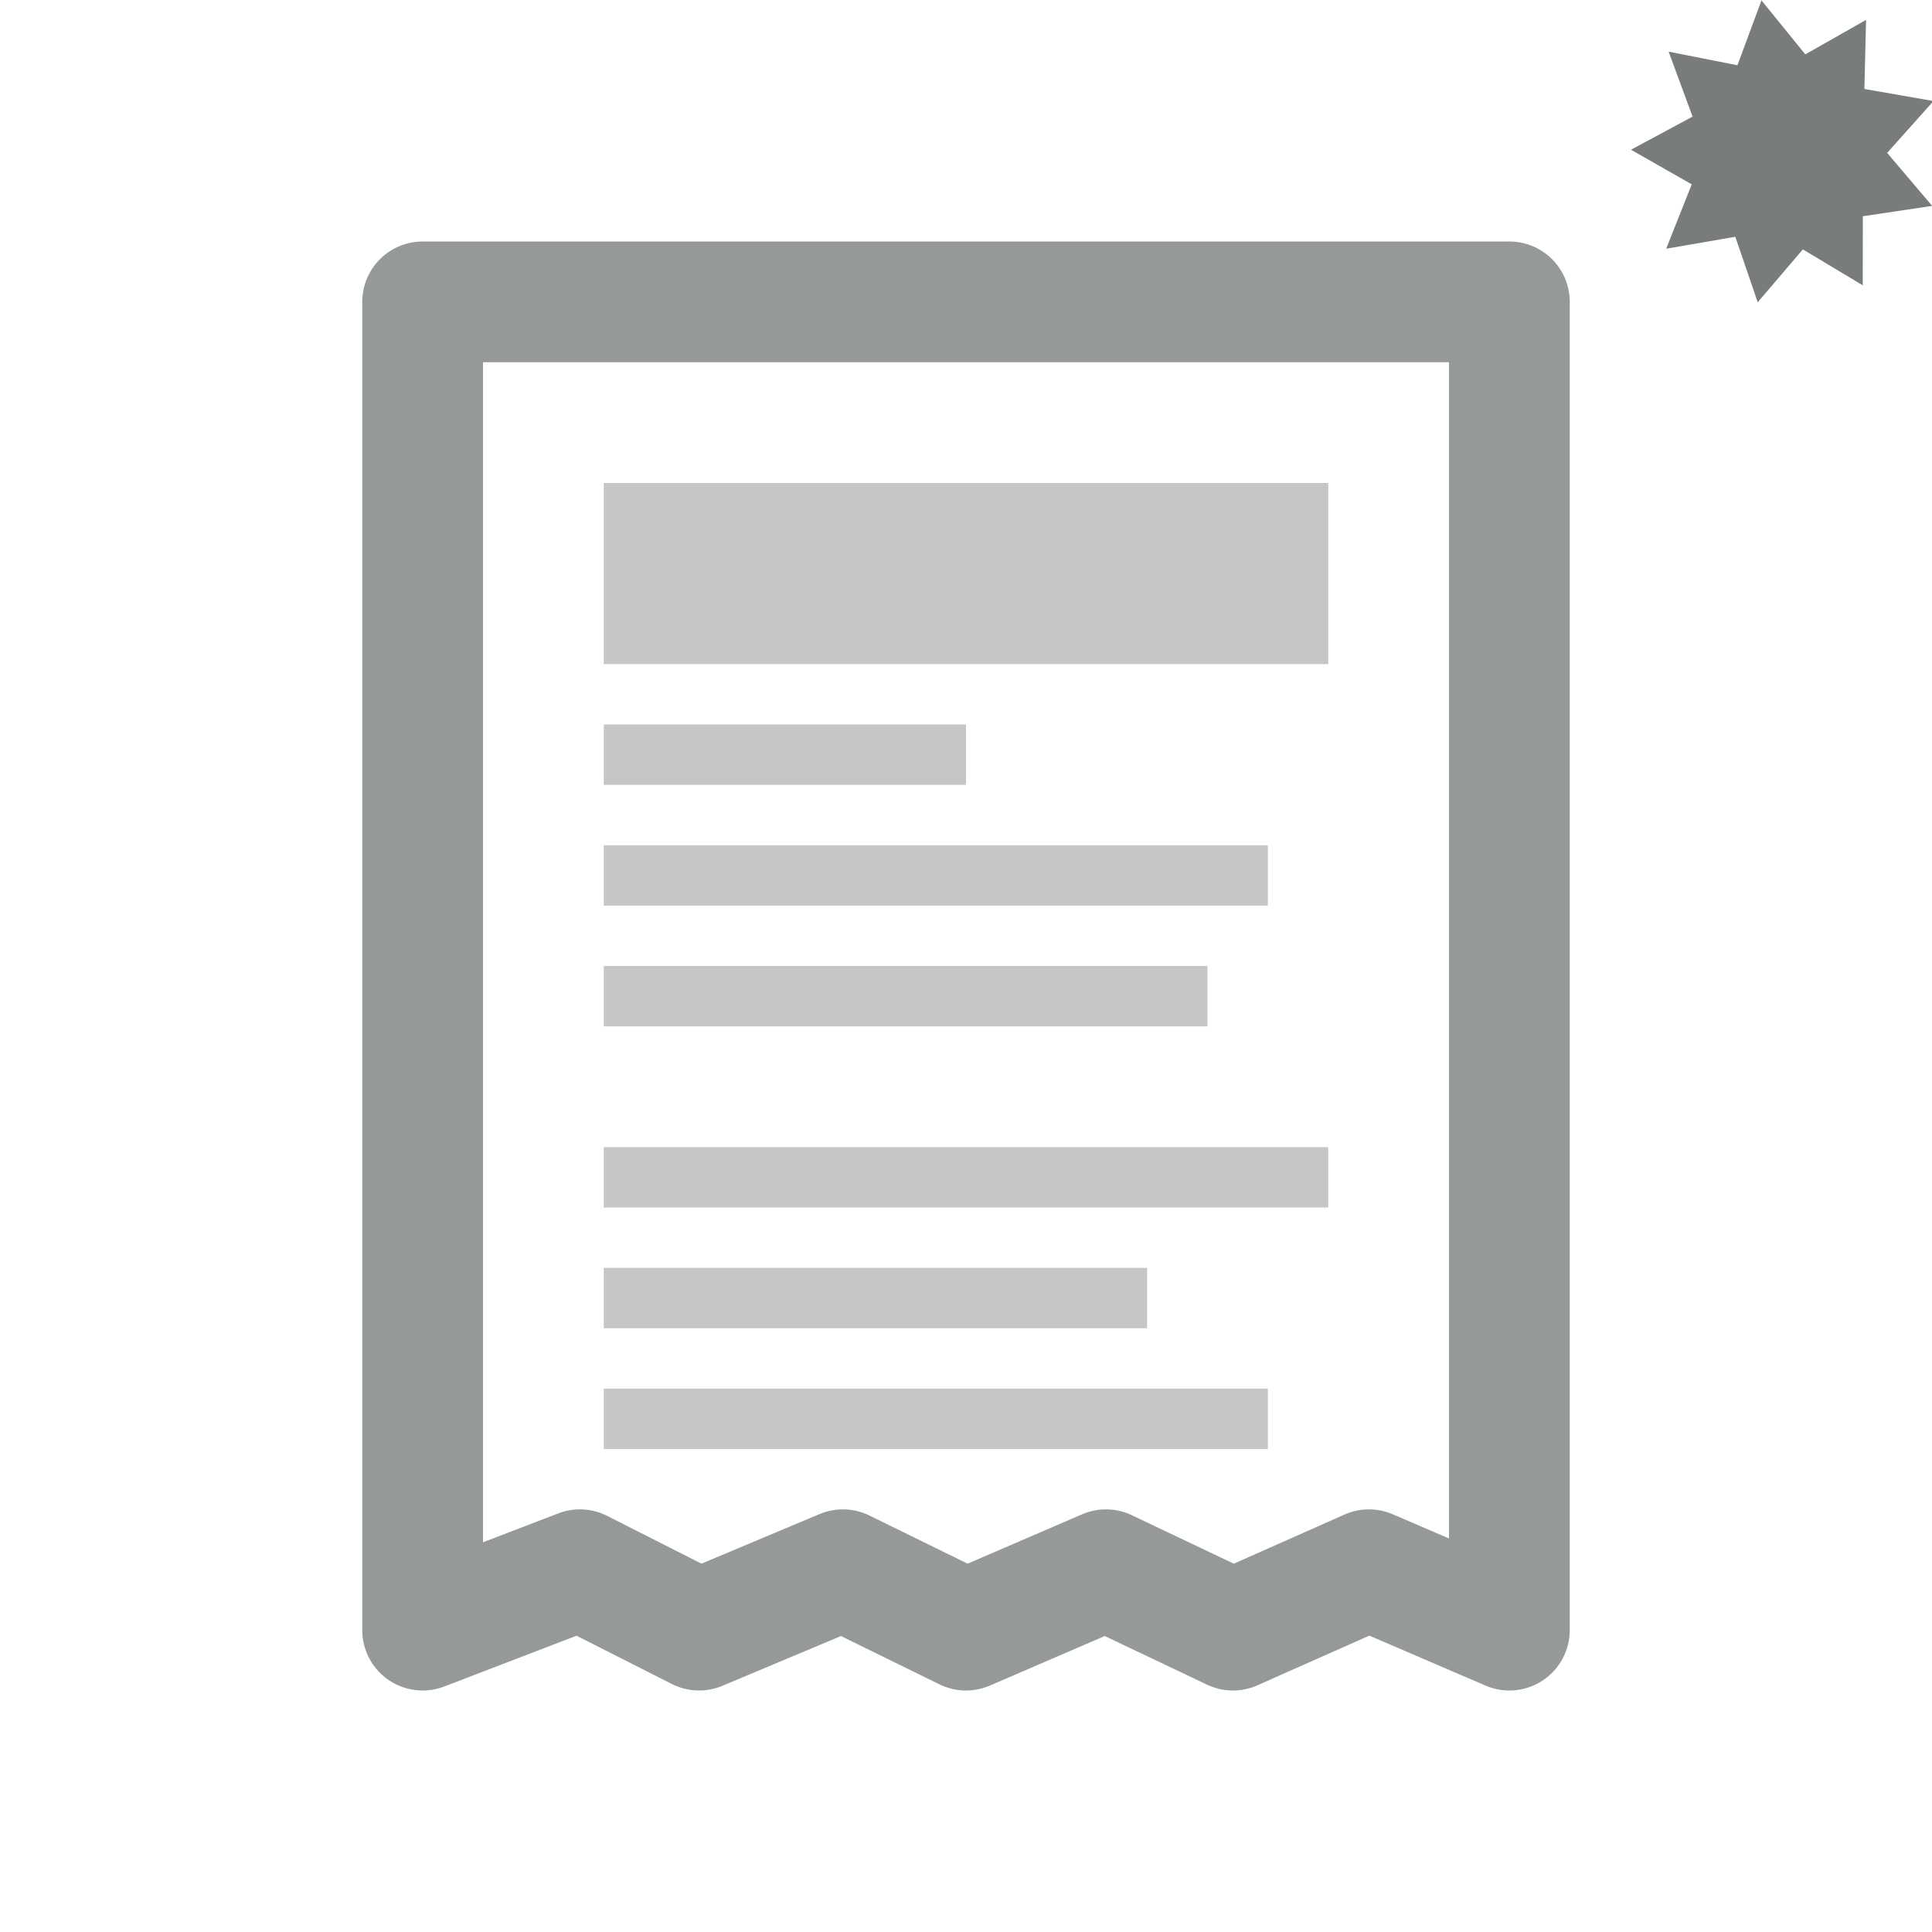
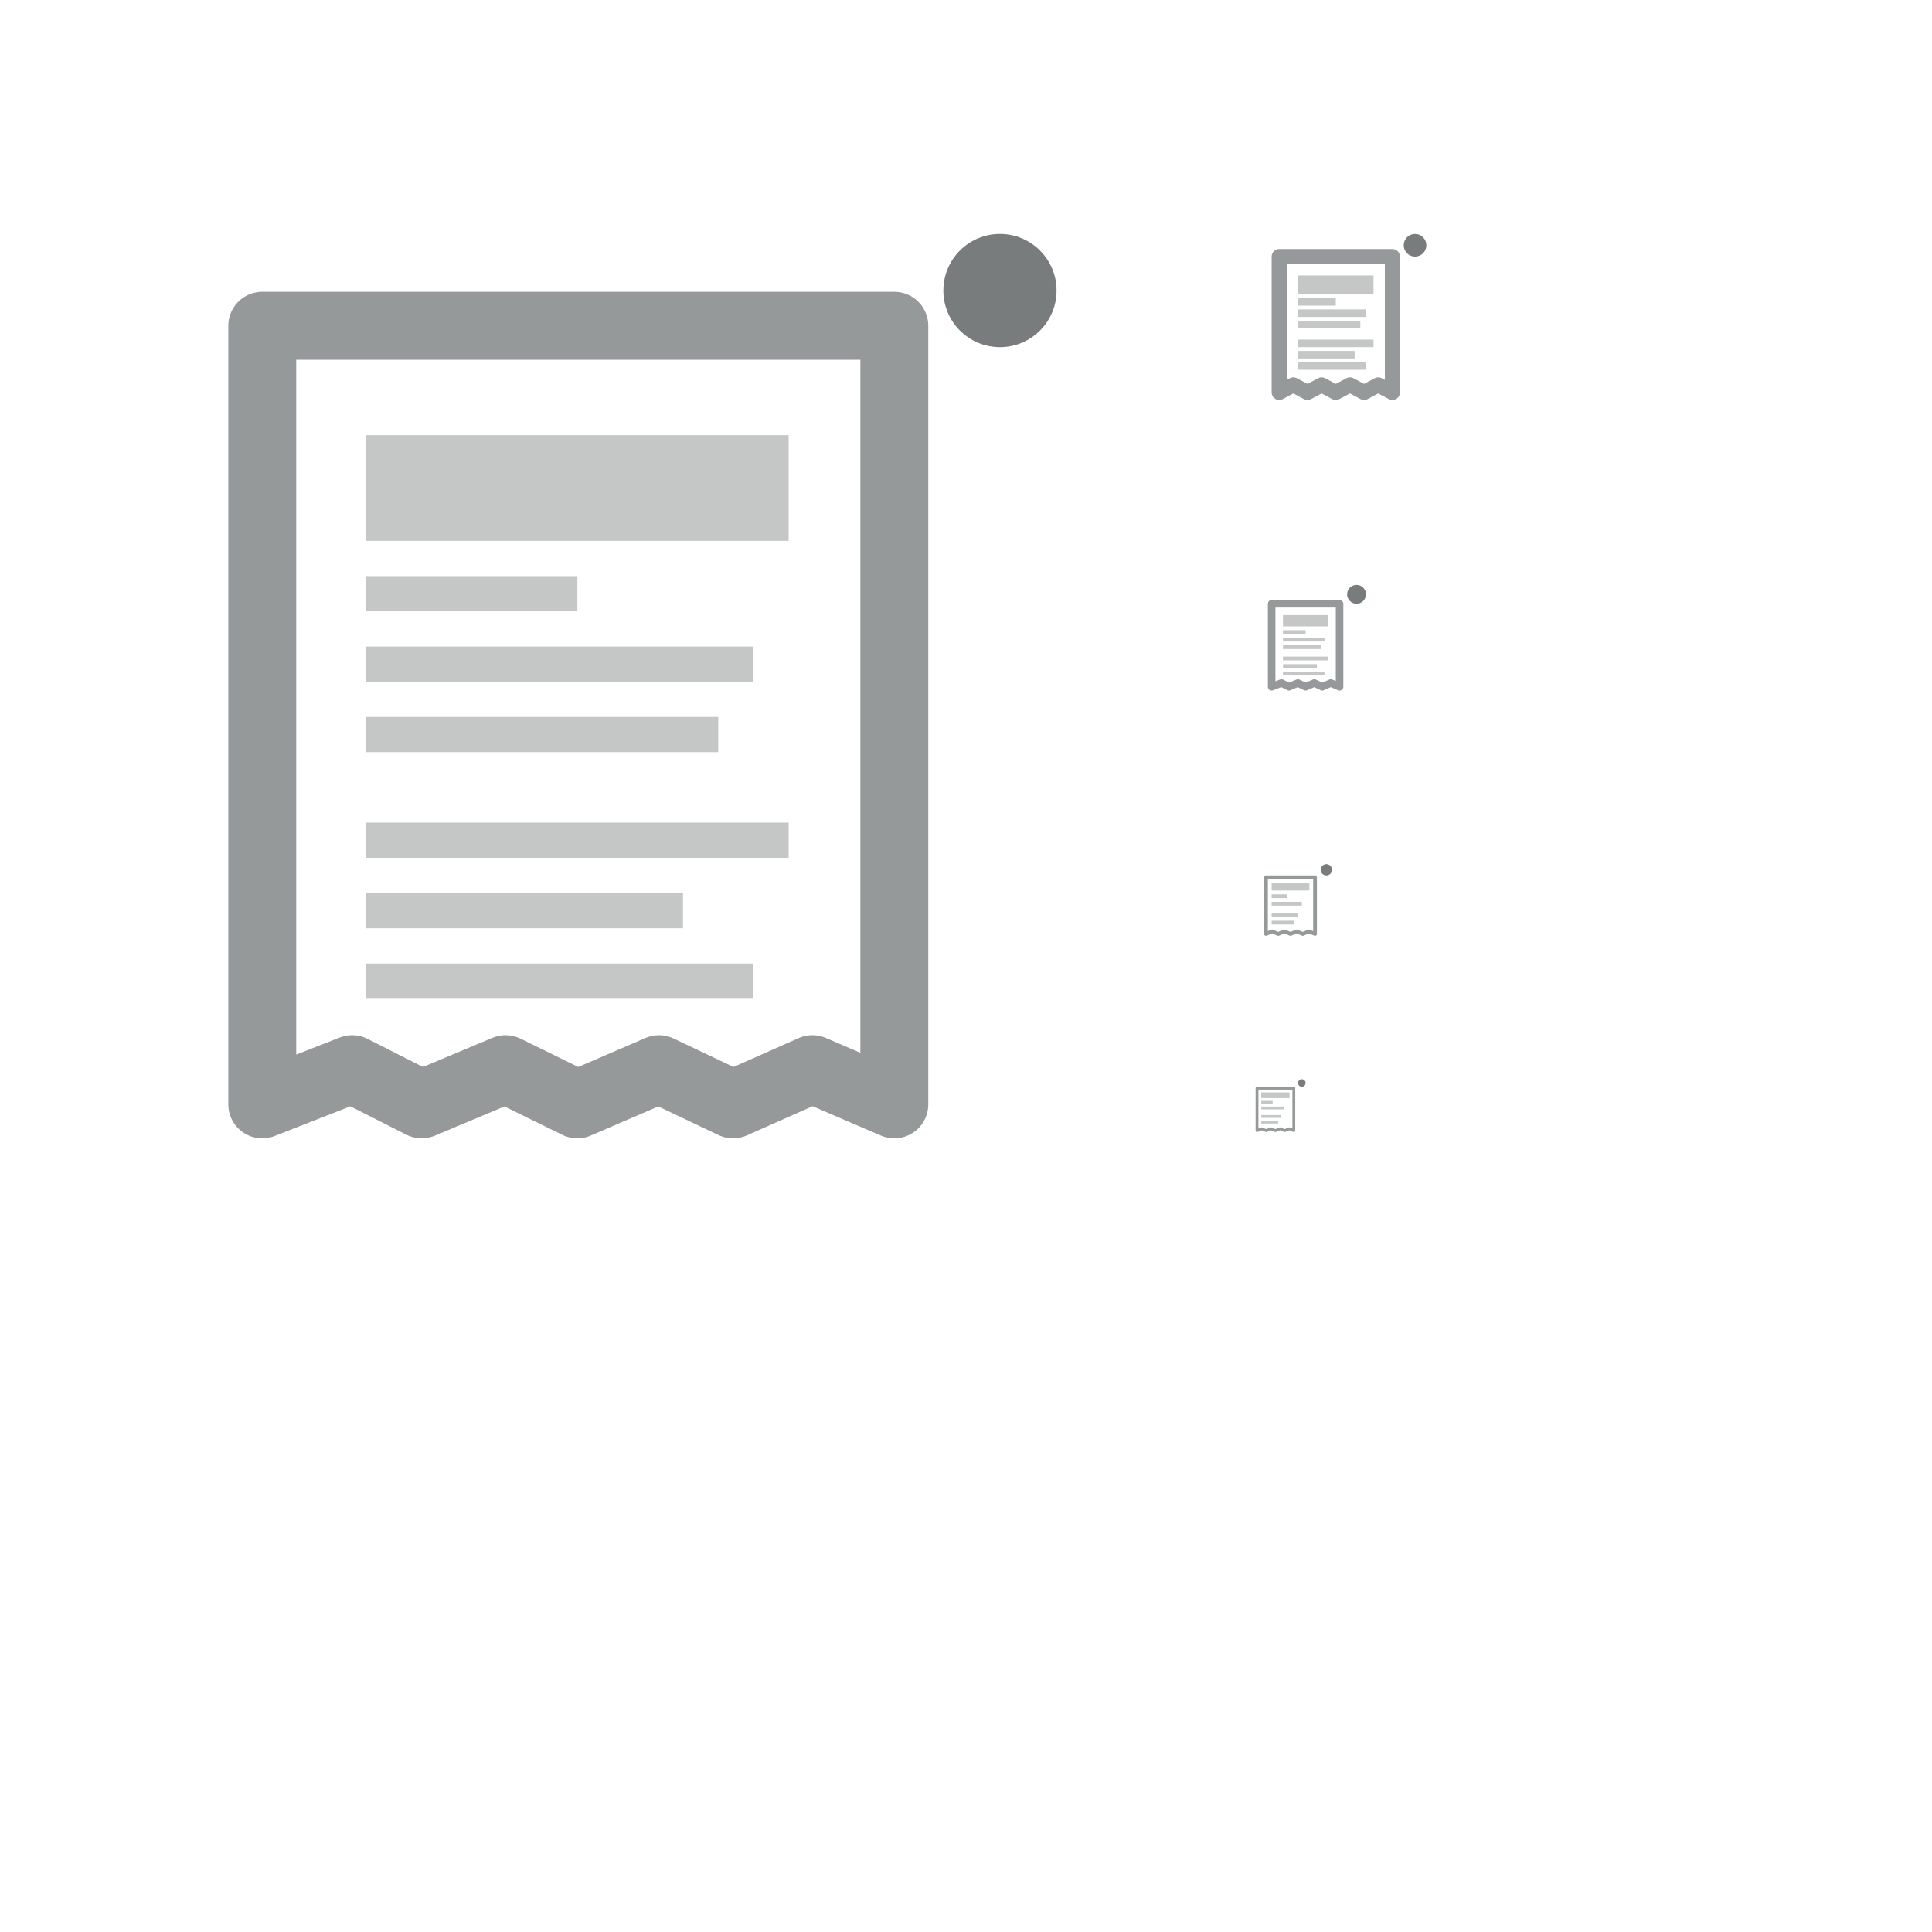
- <svg xmlns="http://www.w3.org/2000/svg" width="32" height="32" id="svg3167" version="1.1">
-   <defs id="defs3169">
+ <svg xmlns="http://www.w3.org/2000/svg" width="512" height="512" id="svg2" version="1.0">
+   <defs id="defs4">
    </defs>
-   <g id="layer1" transform="translate(0,-16)">
-     <path style="fill:none;stroke:#2e3436;stroke-width:2;stroke-linecap:round;stroke-linejoin:round;stroke-miterlimit:4;stroke-opacity:0.502;stroke-dasharray:none;stroke-dashoffset:0" d="M 25,21 7,21 7,43 9.605,42 11.579,43 13.961,42 16,43 18.318,42 20.421,43 22.674,42 25,43 25,21 z" id="rect3929-1-7" />
-     <path style="fill:none;stroke:#2e3436;stroke-width:3;stroke-linecap:butt;stroke-linejoin:miter;stroke-miterlimit:4;stroke-opacity:0.275;stroke-dasharray:none" d="m 10,25.5 12,0" id="path2868" />
-     <path style="fill:none;stroke:#2e3436;stroke-width:1;stroke-linecap:butt;stroke-linejoin:miter;stroke-miterlimit:4;stroke-opacity:0.275;stroke-dasharray:none" d="M 10,28.5 16,28.5" id="path2870" />
-     <path style="fill:none;stroke:#2e3436;stroke-width:1;stroke-linecap:butt;stroke-linejoin:miter;stroke-miterlimit:4;stroke-opacity:0.275;stroke-dasharray:none" d="m 10,35.5 12,0" id="path2870-5" />
-     <path style="fill:none;stroke:#2e3436;stroke-width:1;stroke-linecap:butt;stroke-linejoin:miter;stroke-miterlimit:4;stroke-opacity:0.275;stroke-dasharray:none" d="m 10,37.5 9,0" id="path2870-5-9" />
-     <path style="fill:none;stroke:#2e3436;stroke-width:1;stroke-linecap:butt;stroke-linejoin:miter;stroke-miterlimit:4;stroke-opacity:0.275;stroke-dasharray:none" d="m 10,39.5 11,0" id="path2870-5-9-3" />
-     <path style="fill:none;stroke:#2e3436;stroke-width:1;stroke-linecap:butt;stroke-linejoin:miter;stroke-miterlimit:4;stroke-opacity:0.275;stroke-dasharray:none" d="m 10,30.5 11,0" id="path2870-4" />
-     <path style="fill:none;stroke:#2e3436;stroke-width:1;stroke-linecap:butt;stroke-linejoin:miter;stroke-miterlimit:4;stroke-opacity:0.275;stroke-dasharray:none" d="m 10,32.5 10,0" id="path2870-3" />
-     <path style="fill:#2e3436;fill-opacity:0.643;stroke:none" id="path4450" d="m 29.807,4.078 -1.112,-0.659 -0.82,1 -0.428,-1.22 -1.271,0.239 0.456,-1.21 -1.127,-0.634 1.127,-0.634 -0.456,-1.21 1.271,0.239 0.428,-1.22 0.82,1 1.112,-0.659 -0.015,1.293 1.276,0.21 -0.842,0.981 0.842,0.981 -1.276,0.21 0.015,1.293 z" transform="matrix(0.8986577,0.01117486,-0.01100508,0.885005,4.111829,16.78407)" />
+   <g id="layer1" style="display:inline">
+     <g id="layer3" style="display:none">
+       <rect style="fill:#f2f2f2;fill-opacity:1;stroke:none;display:inline" id="rect2384" width="256" height="256" x="25" y="62" />
+       <rect style="fill:#f2f2f2;fill-opacity:1;stroke:none;display:inline" id="rect2388" width="48" height="48" x="330" y="62" />
+       <rect style="fill:#f2f2f2;fill-opacity:1;stroke:none" id="rect3275" width="32" height="32" x="330" y="155" />
+       <rect style="fill:#f2f2f2;fill-opacity:1;stroke:none" id="rect3277" width="24" height="24" x="330" y="228" />
+       <rect style="fill:#f2f2f2;fill-opacity:1;stroke:none;display:inline" id="rect3279" width="22" height="22" x="331" y="229" />
+       <rect style="fill:#f2f2f2;fill-opacity:1;stroke:none" id="rect3281" width="16" height="16" x="330" y="286" />
+       <text xml:space="preserve" style="font-size:20px;font-style:normal;font-weight:normal;fill:#000000;fill-opacity:1;stroke:none;font-family:Bitstream Vera Sans" x="23.799" y="41.717" id="text3283">
+         <tspan id="tspan3285" x="23.799" y="41.717">actions</tspan>
+       </text>
+       <text xml:space="preserve" style="font-size:20px;font-style:normal;font-weight:bold;fill:#000000;fill-opacity:1;stroke:none;font-family:Bitstream Vera Sans;-inkscape-font-specification:Bitstream Vera Sans Bold" x="229.619" y="41.717" id="text3287">
+         <tspan id="tspan3289" x="229.619" y="41.717">document-new</tspan>
+       </text>
+     </g>
+     <g style="display:inline" transform="translate(330,139)" id="layer1-1">
+       <path id="rect3929-1-7" d="M 25,21 7,21 7,43 9.605,42 11.579,43 13.961,42 16,43 18.318,42 20.421,43 22.674,42 25,43 25,21 z" style="fill:none;stroke:#2e3436;stroke-width:2;stroke-linecap:round;stroke-linejoin:round;stroke-miterlimit:4;stroke-opacity:0.502;stroke-dasharray:none;stroke-dashoffset:0" />
+       <path id="path2868" d="m 10,25.5 12,0" style="fill:none;stroke:#2e3436;stroke-width:3;stroke-linecap:butt;stroke-linejoin:miter;stroke-miterlimit:4;stroke-opacity:0.275;stroke-dasharray:none" />
+       <path id="path2870" d="M 10,28.5 16,28.5" style="fill:none;stroke:#2e3436;stroke-width:1;stroke-linecap:butt;stroke-linejoin:miter;stroke-miterlimit:4;stroke-opacity:0.275;stroke-dasharray:none" />
+       <path id="path2870-5" d="m 10,35.5 12,0" style="fill:none;stroke:#2e3436;stroke-width:1;stroke-linecap:butt;stroke-linejoin:miter;stroke-miterlimit:4;stroke-opacity:0.275;stroke-dasharray:none" />
+       <path id="path2870-5-9" d="m 10,37.5 9,0" style="fill:none;stroke:#2e3436;stroke-width:1;stroke-linecap:butt;stroke-linejoin:miter;stroke-miterlimit:4;stroke-opacity:0.275;stroke-dasharray:none" />
+       <path id="path2870-5-9-3" d="m 10,39.5 11,0" style="fill:none;stroke:#2e3436;stroke-width:1;stroke-linecap:butt;stroke-linejoin:miter;stroke-miterlimit:4;stroke-opacity:0.275;stroke-dasharray:none" />
+       <path id="path2870-4" d="m 10,30.5 11,0" style="fill:none;stroke:#2e3436;stroke-width:1;stroke-linecap:butt;stroke-linejoin:miter;stroke-miterlimit:4;stroke-opacity:0.275;stroke-dasharray:none" />
+       <path id="path2870-3" d="m 10,32.5 10,0" style="fill:none;stroke:#2e3436;stroke-width:1;stroke-linecap:butt;stroke-linejoin:miter;stroke-miterlimit:4;stroke-opacity:0.275;stroke-dasharray:none" />
+     </g>
+     <g style="display:inline" id="g2888">
+       <path id="rect3929-1-7-3" d="m 348.5,232.5 -13,0 0,15 1.625,-0.656 1.625,0.656 1.625,-0.656 1.625,0.656 1.625,-0.656 1.625,0.656 1.625,-0.656 1.625,0.656 0,-15 z" style="fill:none;stroke:#2e3436;stroke-width:1;stroke-linecap:round;stroke-linejoin:round;stroke-miterlimit:4;stroke-opacity:0.502;stroke-dasharray:none;stroke-dashoffset:0" />
+       <path id="path2868-7" d="m 337,235 10,0" style="fill:none;stroke:#2e3436;stroke-width:2;stroke-linecap:butt;stroke-linejoin:miter;stroke-miterlimit:4;stroke-opacity:0.275;stroke-dasharray:none" />
+       <path id="path2870-0" d="m 337,237.5 4.026,0" style="fill:none;stroke:#2e3436;stroke-width:1;stroke-linecap:butt;stroke-linejoin:miter;stroke-miterlimit:4;stroke-opacity:0.275;stroke-dasharray:none" />
+       <path id="path2870-5-9-34" d="m 337,244.5 6,0" style="fill:none;stroke:#2e3436;stroke-width:1;stroke-linecap:butt;stroke-linejoin:miter;stroke-miterlimit:4;stroke-opacity:0.275;stroke-dasharray:none" />
+       <path id="path2870-4-2" d="m 337,239.5 8,0" style="fill:none;stroke:#2e3436;stroke-width:1;stroke-linecap:butt;stroke-linejoin:miter;stroke-miterlimit:4;stroke-opacity:0.275;stroke-dasharray:none" />
+       <path id="path2870-3-7" d="m 337,242.5 7,0" style="fill:none;stroke:#2e3436;stroke-width:1;stroke-linecap:butt;stroke-linejoin:miter;stroke-miterlimit:4;stroke-opacity:0.275;stroke-dasharray:none" />
+     </g>
+     <g style="display:inline" id="g2878">
+       <path id="rect3929-1-7-4" d="m 369,68 -30,0 0,36 3.75,-2 3.75,2 3.75,-2 3.75,2 3.75,-2 3.75,2 3.75,-2 3.75,2 0,-36 z" style="fill:none;stroke:#2e3436;stroke-width:4;stroke-linecap:round;stroke-linejoin:round;stroke-miterlimit:4;stroke-opacity:0.502;stroke-dasharray:none;stroke-dashoffset:0" />
+       <path id="path2868-5" d="m 344,75.5 20,0" style="fill:none;stroke:#2e3436;stroke-width:5;stroke-linecap:butt;stroke-linejoin:miter;stroke-miterlimit:4;stroke-opacity:0.275;stroke-dasharray:none" />
+       <path id="path2870-42" d="m 344,80 10,0" style="fill:none;stroke:#2e3436;stroke-width:2;stroke-linecap:butt;stroke-linejoin:miter;stroke-miterlimit:4;stroke-opacity:0.275;stroke-dasharray:none" />
+       <path id="path2870-5-4" d="m 344,91 20,0" style="fill:none;stroke:#2e3436;stroke-width:2;stroke-linecap:butt;stroke-linejoin:miter;stroke-miterlimit:4;stroke-opacity:0.275;stroke-dasharray:none" />
+       <path id="path2870-5-9-9" d="m 344,94 15,0" style="fill:none;stroke:#2e3436;stroke-width:2;stroke-linecap:butt;stroke-linejoin:miter;stroke-miterlimit:4;stroke-opacity:0.275;stroke-dasharray:none" />
+       <path id="path2870-5-9-3-99" d="m 344,97 18,0" style="fill:none;stroke:#2e3436;stroke-width:2;stroke-linecap:butt;stroke-linejoin:miter;stroke-miterlimit:4;stroke-opacity:0.275;stroke-dasharray:none" />
+       <path id="path2870-4-4" d="m 344,83 18,0" style="fill:none;stroke:#2e3436;stroke-width:2;stroke-linecap:butt;stroke-linejoin:miter;stroke-miterlimit:4;stroke-opacity:0.275;stroke-dasharray:none" />
+       <path id="path2870-3-9" d="m 344,86 16.5,0" style="fill:none;stroke:#2e3436;stroke-width:2;stroke-linecap:butt;stroke-linejoin:miter;stroke-miterlimit:4;stroke-opacity:0.275;stroke-dasharray:none" />
+     </g>
+     <g style="display:inline" id="g3804" transform="matrix(0.8571429,0,0,0.8571429,48.78737,41.46428)">
+       <path id="rect3929-1-7-3-0" d="m 343.102,288.062 -11.375,0 0,13.125 1.422,-0.574 1.422,0.574 1.422,-0.574 1.422,0.574 1.422,-0.574 1.422,0.574 1.422,-0.574 1.422,0.574 0,-13.125 z" style="fill:none;stroke:#2e3436;stroke-width:0.875;stroke-linecap:round;stroke-linejoin:round;stroke-miterlimit:4;stroke-opacity:0.502;stroke-dasharray:none;stroke-dashoffset:0;display:inline" />
+       <path id="path2868-7-4" d="m 333.04,290.25 8.75,0" style="fill:none;stroke:#2e3436;stroke-width:1.75;stroke-linecap:butt;stroke-linejoin:miter;stroke-miterlimit:4;stroke-opacity:0.275;stroke-dasharray:none;display:inline" />
+       <path id="path2870-0-1" d="m 333.04,292.438 3.523,0" style="fill:none;stroke:#2e3436;stroke-width:0.875;stroke-linecap:butt;stroke-linejoin:miter;stroke-miterlimit:4;stroke-opacity:0.275;stroke-dasharray:none;display:inline" />
+       <path id="path2870-5-9-34-8" d="m 333.04,298.562 5.25,0" style="fill:none;stroke:#2e3436;stroke-width:0.875;stroke-linecap:butt;stroke-linejoin:miter;stroke-miterlimit:4;stroke-opacity:0.275;stroke-dasharray:none;display:inline" />
+       <path id="path2870-4-2-4" d="m 333.04,294.188 7,0" style="fill:none;stroke:#2e3436;stroke-width:0.875;stroke-linecap:butt;stroke-linejoin:miter;stroke-miterlimit:4;stroke-opacity:0.275;stroke-dasharray:none;display:inline" />
+       <path id="path2870-3-7-2" d="m 333.04,296.812 6.125,0" style="fill:none;stroke:#2e3436;stroke-width:0.875;stroke-linecap:butt;stroke-linejoin:miter;stroke-miterlimit:4;stroke-opacity:0.275;stroke-dasharray:none;display:inline" />
+     </g>
+     <g style="display:inline" transform="matrix(9.333333,0,0,9.333333,3.666667,-108.6667)" id="layer1-1-5">
+       <path id="rect3929-1-7-0" d="m 25,20.893 -17.946,0 0,22.107 2.552,-1 1.974,1 L 13.961,42 16,43 18.318,42 20.421,43 22.674,42 25,43 25,20.893 z" style="fill:none;stroke:#2e3436;stroke-width:1.929;stroke-linecap:round;stroke-linejoin:round;stroke-miterlimit:4;stroke-opacity:0.502;stroke-dasharray:none;stroke-dashoffset:0" />
+       <path id="path2868-1" d="m 10,25.5 12,0" style="fill:none;stroke:#2e3436;stroke-width:3;stroke-linecap:butt;stroke-linejoin:miter;stroke-miterlimit:4;stroke-opacity:0.275;stroke-dasharray:none" />
+       <path id="path2870-7" d="M 10,28.5 16,28.5" style="fill:none;stroke:#2e3436;stroke-width:1;stroke-linecap:butt;stroke-linejoin:miter;stroke-miterlimit:4;stroke-opacity:0.275;stroke-dasharray:none" />
+       <path id="path2870-5-0" d="m 10,35.5 12,0" style="fill:none;stroke:#2e3436;stroke-width:1;stroke-linecap:butt;stroke-linejoin:miter;stroke-miterlimit:4;stroke-opacity:0.275;stroke-dasharray:none" />
+       <path id="path2870-5-9-6" d="m 10,37.5 9,0" style="fill:none;stroke:#2e3436;stroke-width:1;stroke-linecap:butt;stroke-linejoin:miter;stroke-miterlimit:4;stroke-opacity:0.275;stroke-dasharray:none" />
+       <path id="path2870-5-9-3-7" d="m 10,39.5 11,0" style="fill:none;stroke:#2e3436;stroke-width:1;stroke-linecap:butt;stroke-linejoin:miter;stroke-miterlimit:4;stroke-opacity:0.275;stroke-dasharray:none" />
+       <path id="path2870-4-7" d="m 10,30.5 11,0" style="fill:none;stroke:#2e3436;stroke-width:1;stroke-linecap:butt;stroke-linejoin:miter;stroke-miterlimit:4;stroke-opacity:0.275;stroke-dasharray:none" />
+       <path id="path2870-3-6" d="m 10,32.5 10,0" style="fill:none;stroke:#2e3436;stroke-width:1;stroke-linecap:butt;stroke-linejoin:miter;stroke-miterlimit:4;stroke-opacity:0.275;stroke-dasharray:none" />
+     </g>
+     <path style="fill:#2e3436;fill-opacity:0.643;stroke:none;display:inline" id="path2880" d="m 277.539,84.731 a 13.258,13.258 0 1 1 -26.517,0 13.258,13.258 0 1 1 26.517,0 z" transform="matrix(1.131371,0,0,1.131371,-34.00001,-18.86188)" />
+     <path style="fill:#2e3436;fill-opacity:0.643;stroke:none;display:inline" id="path2880-5" d="m 277.539,84.731 a 13.258,13.258 0 1 1 -26.517,0 13.258,13.258 0 1 1 26.517,0 z" transform="matrix(0.2262741,0,0,0.2262741,315.2,45.82763)" />
+     <path style="fill:#2e3436;fill-opacity:0.643;stroke:none;display:inline" id="path2880-5-7" d="m 277.539,84.731 a 13.258,13.258 0 1 1 -26.517,0 13.258,13.258 0 1 1 26.517,0 z" transform="matrix(0.1885619,0,0,0.1885619,309.6667,141.523)" />
+     <path style="fill:#2e3436;fill-opacity:0.643;stroke:none;display:inline" id="path2880-5-9" d="m 277.539,84.731 a 13.258,13.258 0 1 1 -26.517,0 13.258,13.258 0 1 1 26.517,0 z" transform="matrix(0.1131371,0,0,0.1131371,321.6,220.9138)" />
+     <path style="fill:#2e3436;fill-opacity:0.643;stroke:none;display:inline" id="path2880-5-8" d="m 277.539,84.731 a 13.258,13.258 0 1 1 -26.517,0 13.258,13.258 0 1 1 26.517,0 z" transform="matrix(0.0754248,0,0,0.0754248,325.0666,280.6092)" />
  </g>
</svg>
